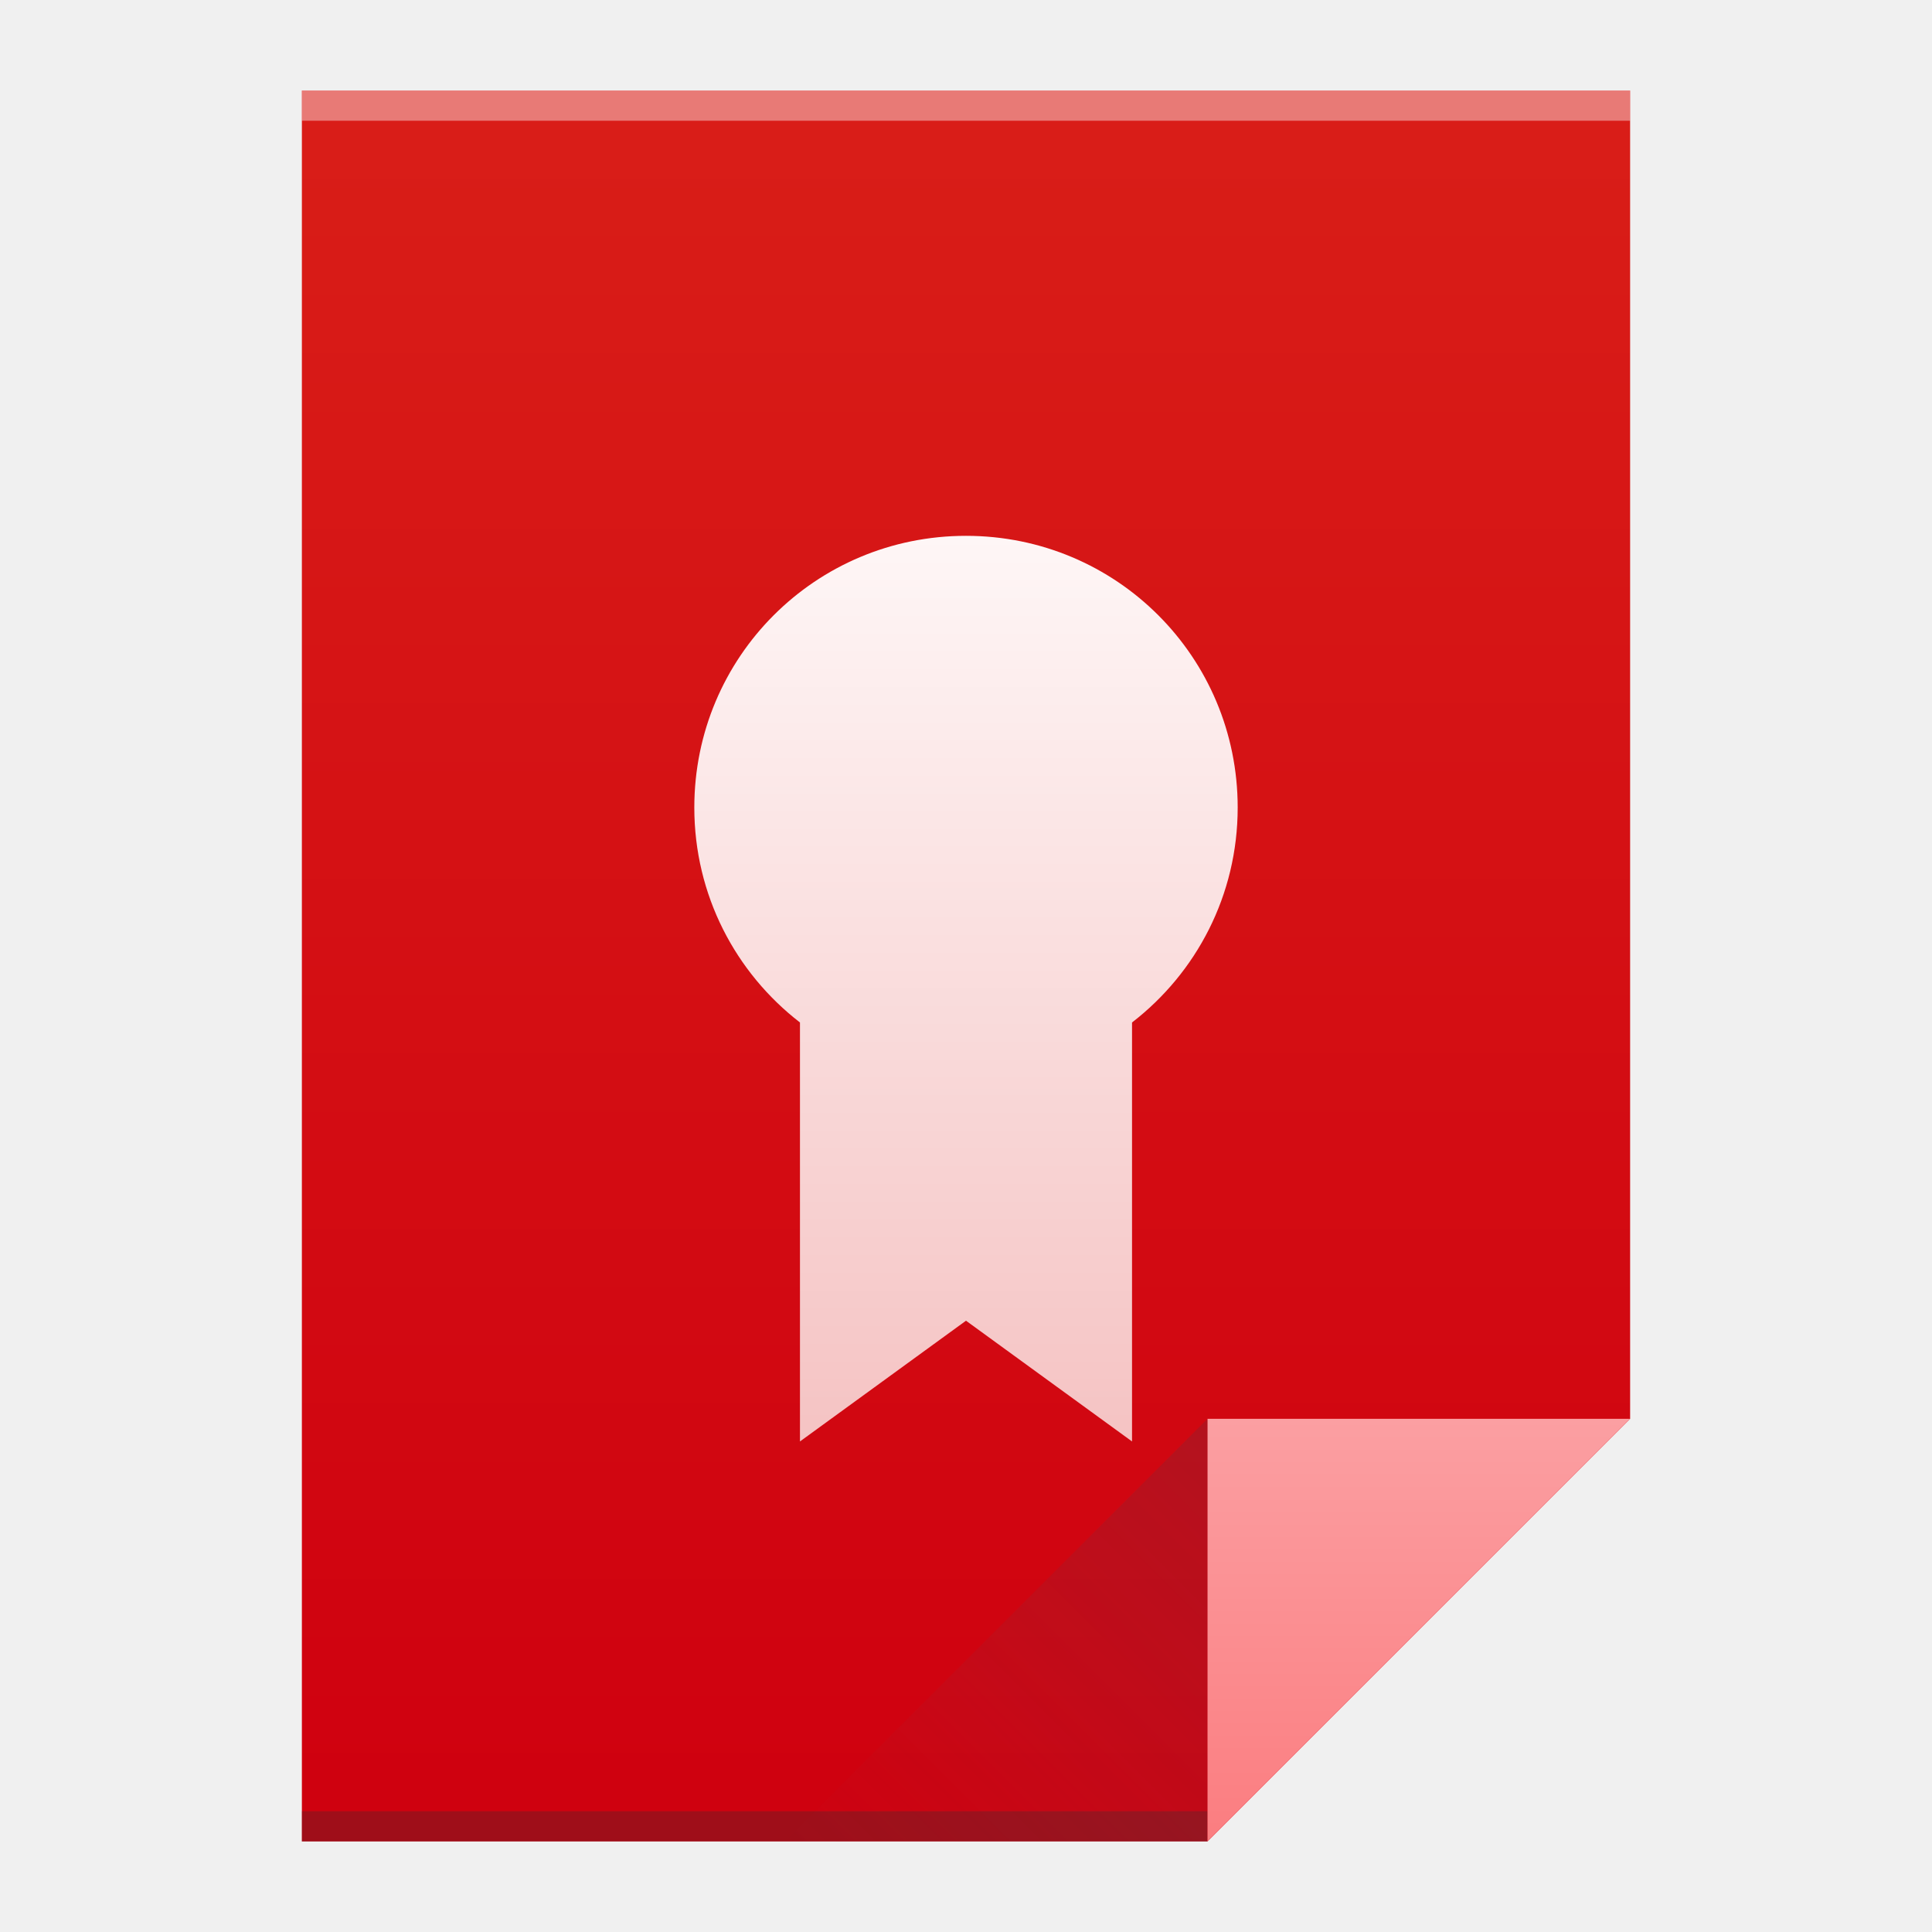
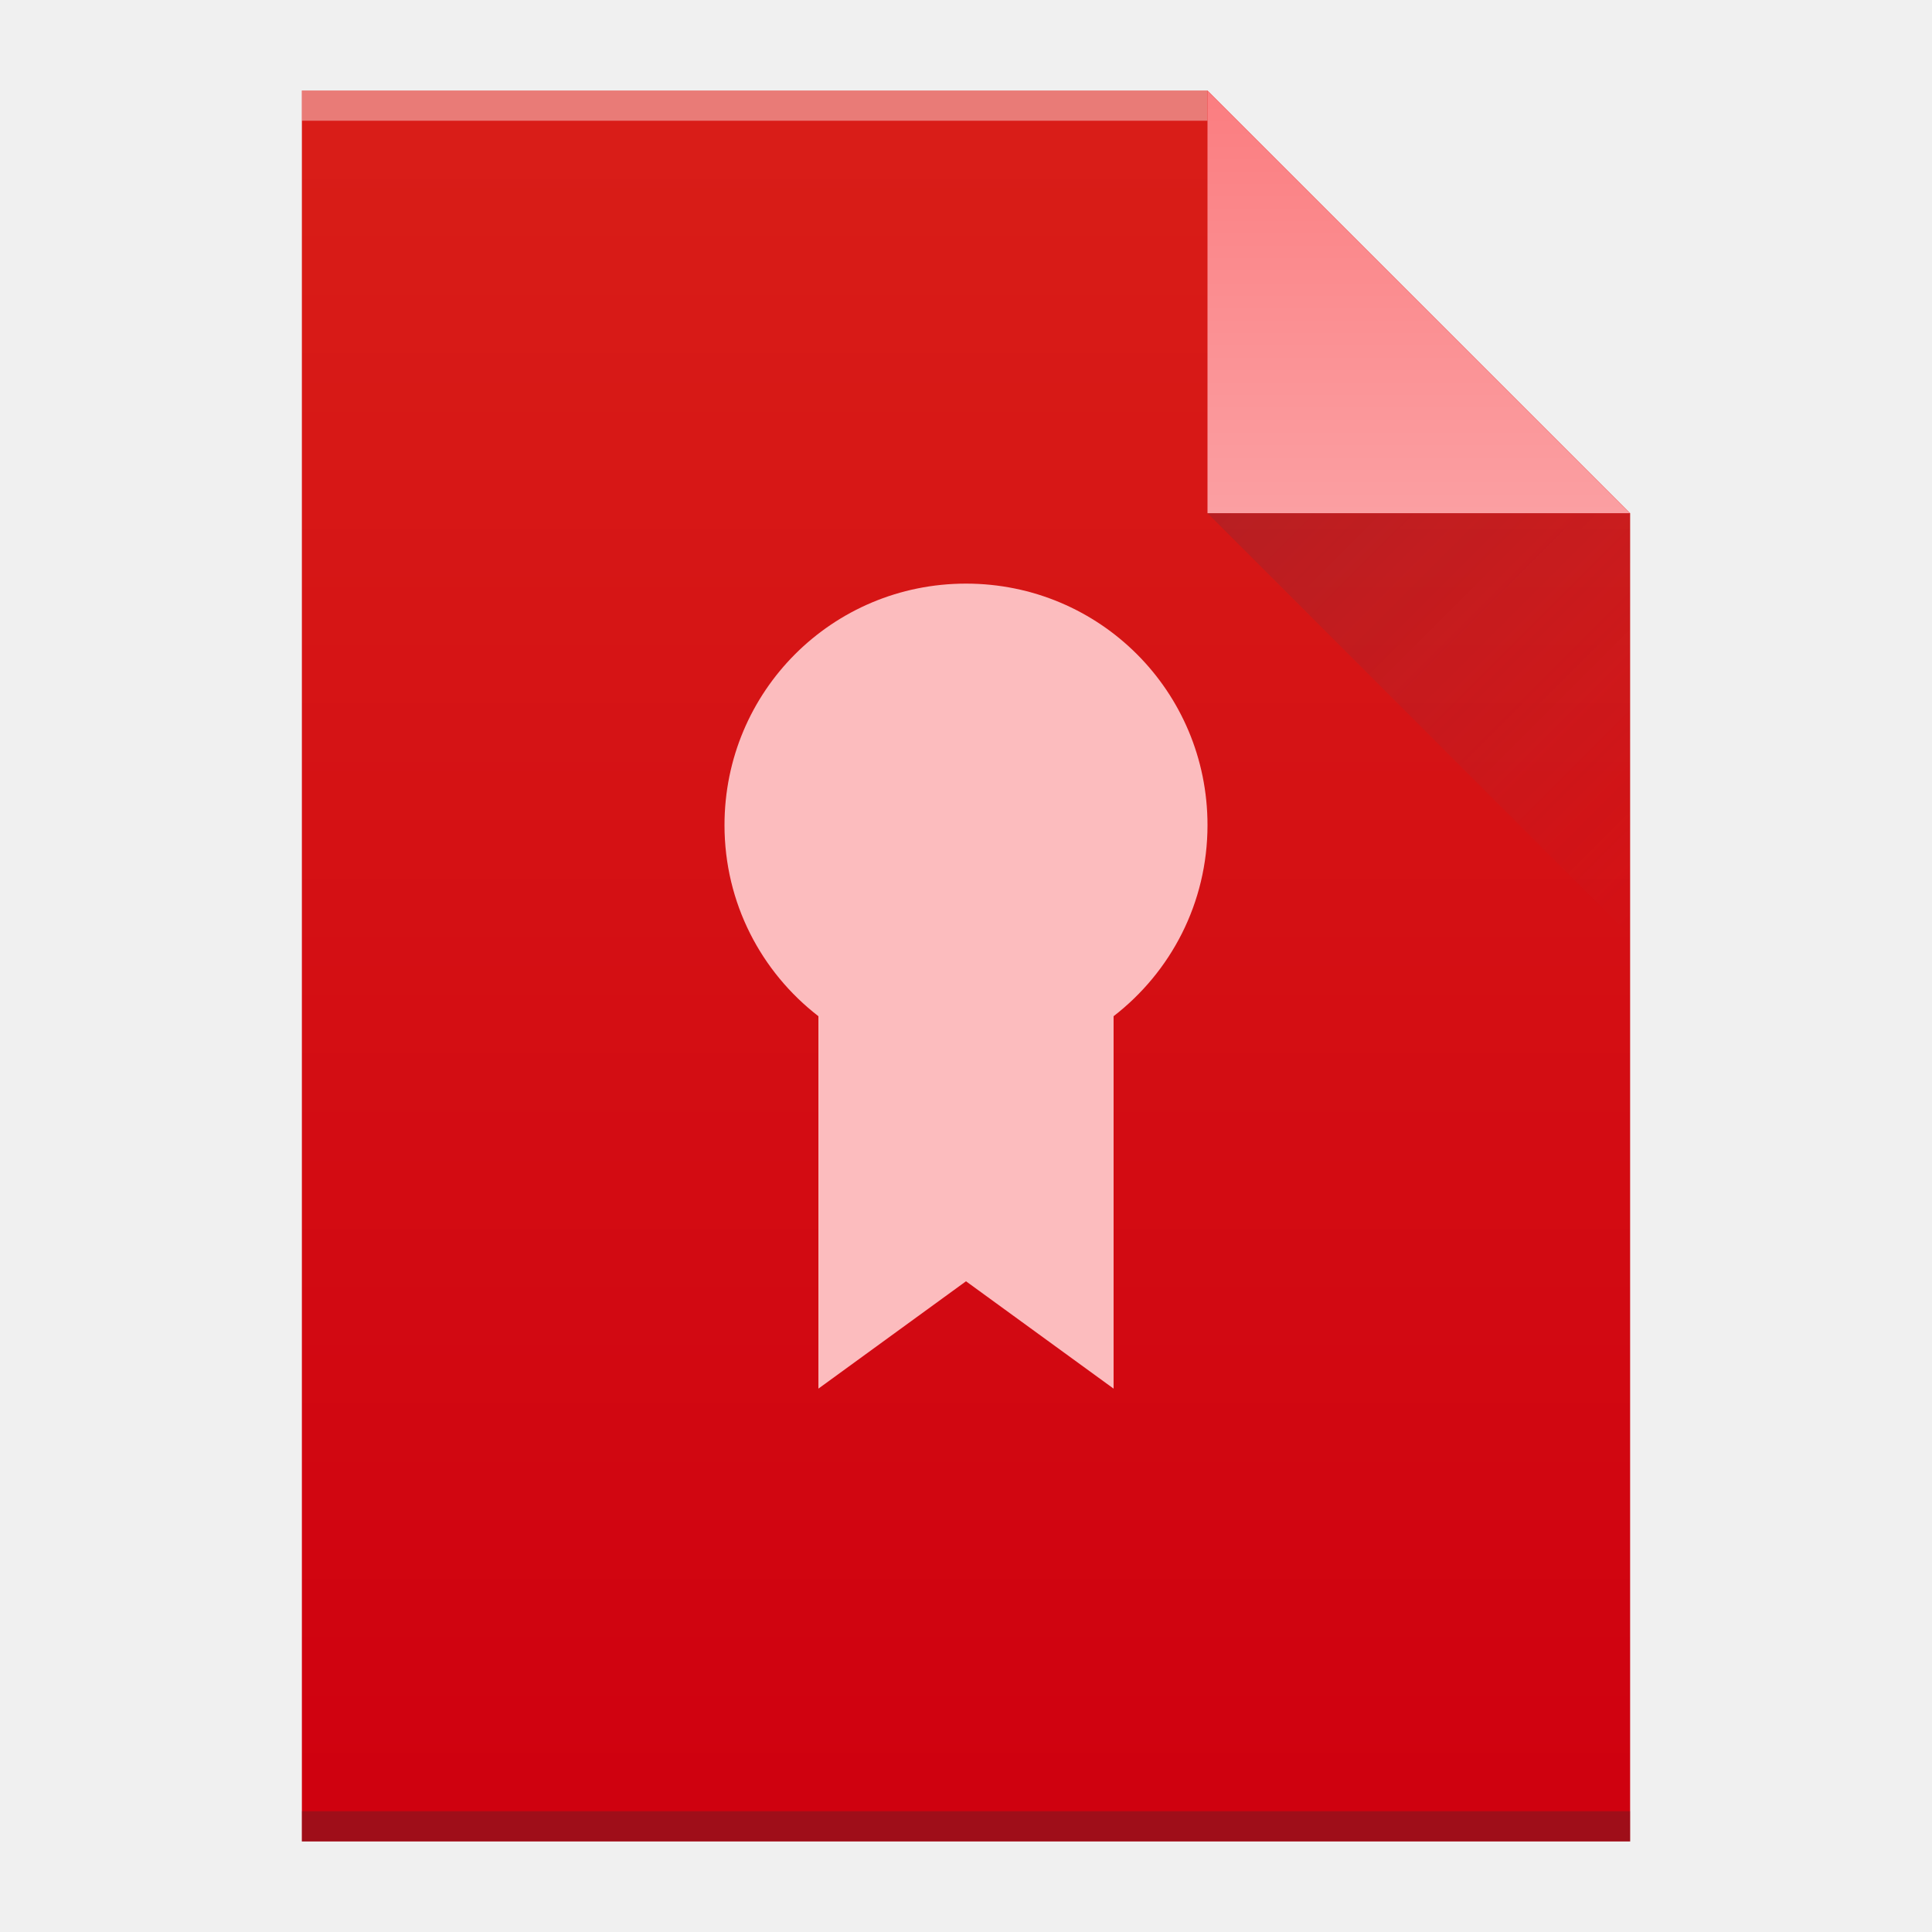
- <svg xmlns="http://www.w3.org/2000/svg" xmlns:xlink="http://www.w3.org/1999/xlink" viewBox="0 0 64 64" id="svg2" version="1.1" width="64" height="64">
-   <defs id="defs4">
-     <linearGradient id="linearGradient4300">
-       <stop style="stop-color:#cf000f;stop-opacity:1" offset="0" id="stop4302" />
-       <stop style="stop-color:#d91e18;stop-opacity:1" offset="1" id="stop4304" />
+ <svg xmlns="http://www.w3.org/2000/svg" width="64" viewBox="0 0 64 64" height="64">
+   <defs>
+     <linearGradient id="a" y1="3" y2="61" x2="0" gradientUnits="userSpaceOnUse" gradientTransform="matrix(1 0 0-1 0 64)">
+       <stop stop-color="#cf000f" />
+       <stop offset="1" stop-color="#d91e18" />
    </linearGradient>
-     <linearGradient xlink:href="#linearGradient4300" id="linearGradient4306" x1="32" y1="61" x2="32" y2="3" gradientUnits="userSpaceOnUse" />
-     <linearGradient gradientTransform="matrix(1,0,0,-1,-14,78)" xlink:href="#linearGradient4410" id="linearGradient4427" x1="54" y1="31" x2="40" y2="17" gradientUnits="userSpaceOnUse" />
-     <linearGradient id="linearGradient4410">
-       <stop style="stop-color:#383e51;stop-opacity:1" offset="0" id="stop4412" />
-       <stop style="stop-color:#655c6f;stop-opacity:0" offset="1" id="stop4414" />
+     <linearGradient id="b" y1="61" y2="47" x2="0" gradientUnits="userSpaceOnUse" gradientTransform="matrix(1 0 0-1 0 64)">
+       <stop stop-color="#fb7d80" />
+       <stop offset="1" stop-color="#fb9fa2" />
    </linearGradient>
-     <linearGradient xlink:href="#linearGradient4351-9" id="linearGradient4357" x1="47" y1="61" x2="47" y2="47" gradientUnits="userSpaceOnUse" />
-     <linearGradient id="linearGradient4351-9">
-       <stop id="stop4353-8" offset="0" style="stop-color:#fb7d80;stop-opacity:1" />
-       <stop id="stop4355-3" offset="1" style="stop-color:#fb9fa2;stop-opacity:1" />
+     <linearGradient id="c" y1="17" x1="40" y2="31" x2="54" gradientUnits="userSpaceOnUse">
+       <stop stop-color="#383e51" />
+       <stop offset="1" stop-color="#655c6f" stop-opacity="0" />
    </linearGradient>
-     <linearGradient xlink:href="#linearGradient4296" id="linearGradient4294" x1="29.5" y1="39" x2="29.5" y2="9" gradientUnits="userSpaceOnUse" />
-     <linearGradient id="linearGradient4296">
-       <stop style="stop-color:#f5c3c3;stop-opacity:1" offset="0" id="stop4298" />
-       <stop style="stop-color:#fef6f6;stop-opacity:1" offset="1" id="stop4300" />
-     </linearGradient>
-     <linearGradient gradientTransform="translate(8,8.75)" y2="9" x2="29.5" y1="39" x1="29.5" gradientUnits="userSpaceOnUse" id="linearGradient3054" xlink:href="#linearGradient4296" />
  </defs>
-   <path style="fill:url(#linearGradient4306);fill-opacity:1;stroke:none" d="M 10 3 L 10 61 L 40 61 L 54 47 L 54 17 L 54 3 L 40 3 L 10 3 z " id="rect3500" />
-   <rect style="opacity:1;fill:#2e3132;fill-opacity:0.294;stroke:none" id="rect4169" width="30" height="1" x="10" y="60" />
-   <rect style="opacity:1;fill:#ffffff;fill-opacity:0.41;stroke:none" id="rect4236" width="44" height="1" x="10" y="3" />
-   <path style="fill:url(#linearGradient4357);fill-opacity:1.0;fill-rule:evenodd;stroke:none;stroke-width:1px;stroke-linecap:butt;stroke-linejoin:miter;stroke-opacity:1" d="M 54,47 40,61 40,47 Z" id="path4314" />
-   <path id="path4320" d="M 26,61 40,47 40,61 Z" style="opacity:0.2;fill:url(#linearGradient4427);fill-opacity:1;fill-rule:evenodd;stroke:none;stroke-width:1px;stroke-linecap:butt;stroke-linejoin:miter;stroke-opacity:1" />
-   <path style="fill:url(#linearGradient3054);fill-opacity:1;stroke:none" d="m 32,17.75 c -4.986,0 -9,4.014 -9,9 0,2.908 1.372,5.478 3.5,7.121 l 0,13.879 5.5,-4 5.5,4 0,-13.879 C 39.628,32.228 41,29.658 41,26.75 c 0,-4.986 -4.014,-9 -9,-9 z" id="rect4222" />
+   <path fill="url(#a)" d="m10 61v-58h30l14 14v44h-14z" />
+   <g transform="scale(1-1)">
+     <rect width="30" x="10" y="-4" fill="#ffffff" height="1" fill-opacity=".412" />
+     <rect width="44" x="10" y="-61" fill="#2e3132" height="1" fill-opacity=".294" />
+   </g>
+   <g fill-rule="evenodd">
+     <path fill="url(#b)" d="m54 17l-14-14v14z" />
+     <path opacity=".2" fill="url(#c)" d="m40 17l14 14v-14z" />
+   </g>
+   <path fill="#fcbcbe" d="m32 19.333c-4.432 0-8 3.568-8 8 0 2.585 1.22 4.869 3.111 6.33v12.337l4.889-3.556 4.889 3.556v-12.337c1.891-1.461 3.111-3.745 3.111-6.33 0-4.432-3.568-8-8-8" />
</svg>
